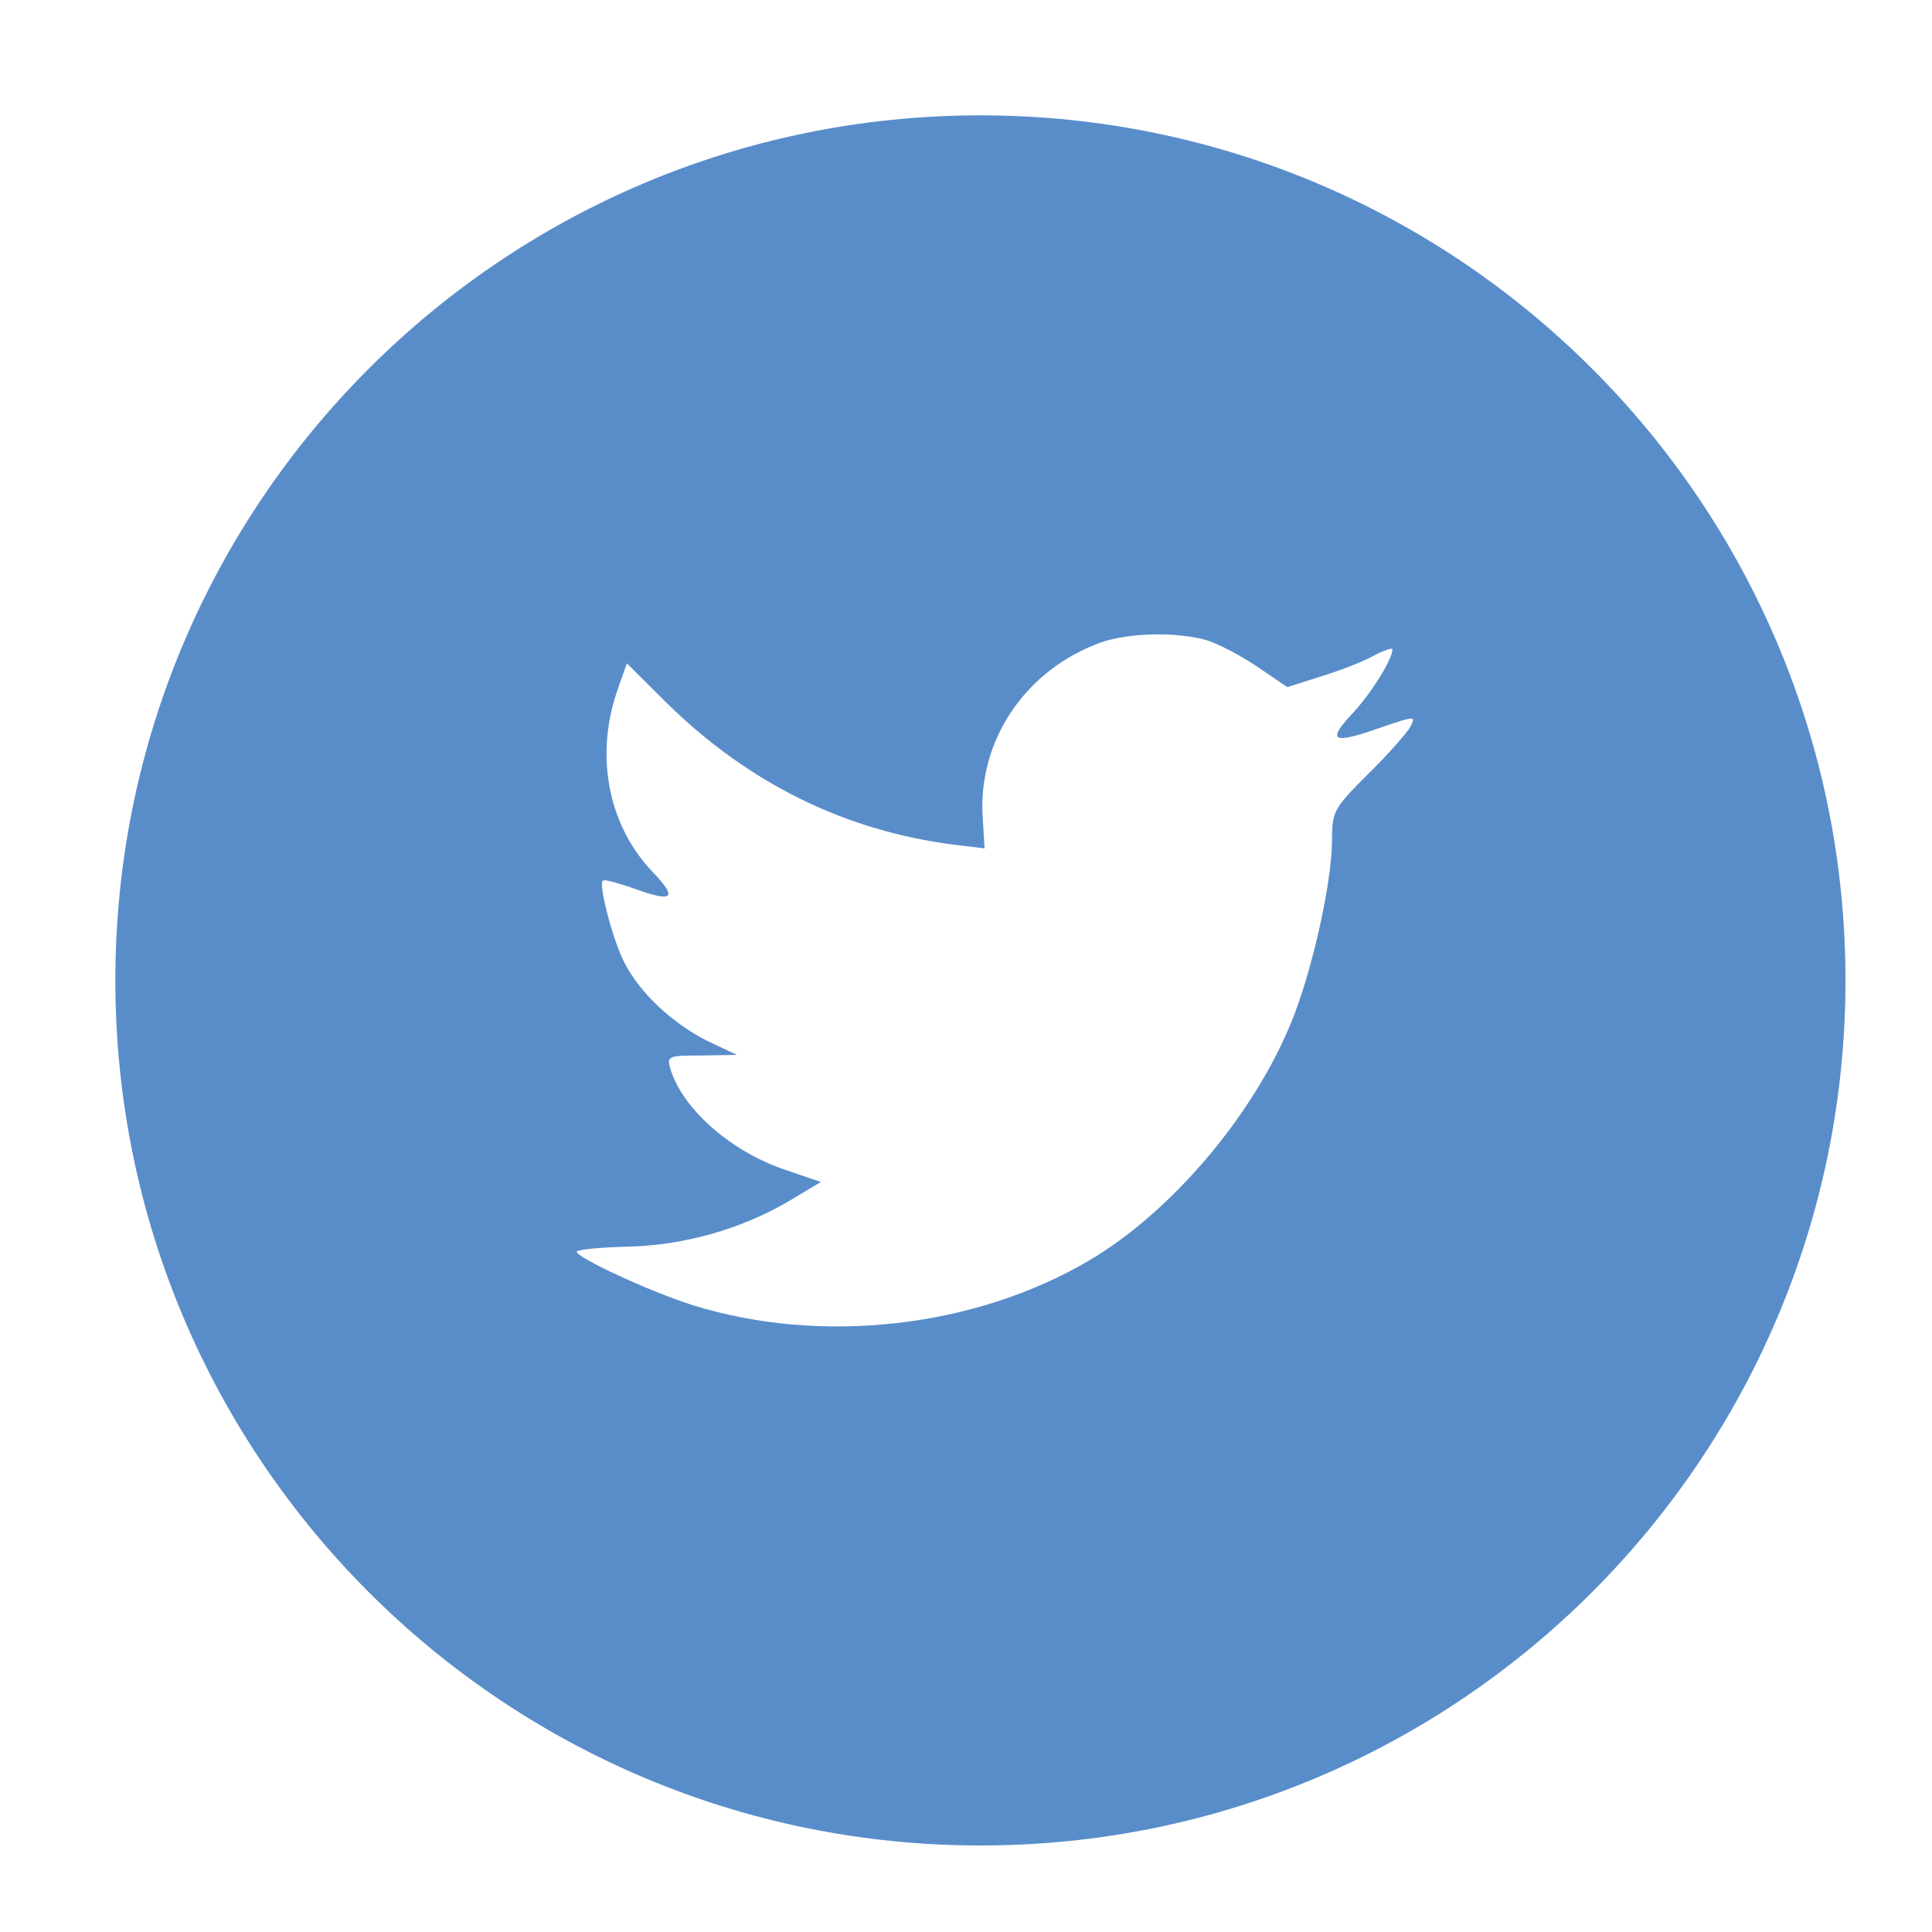
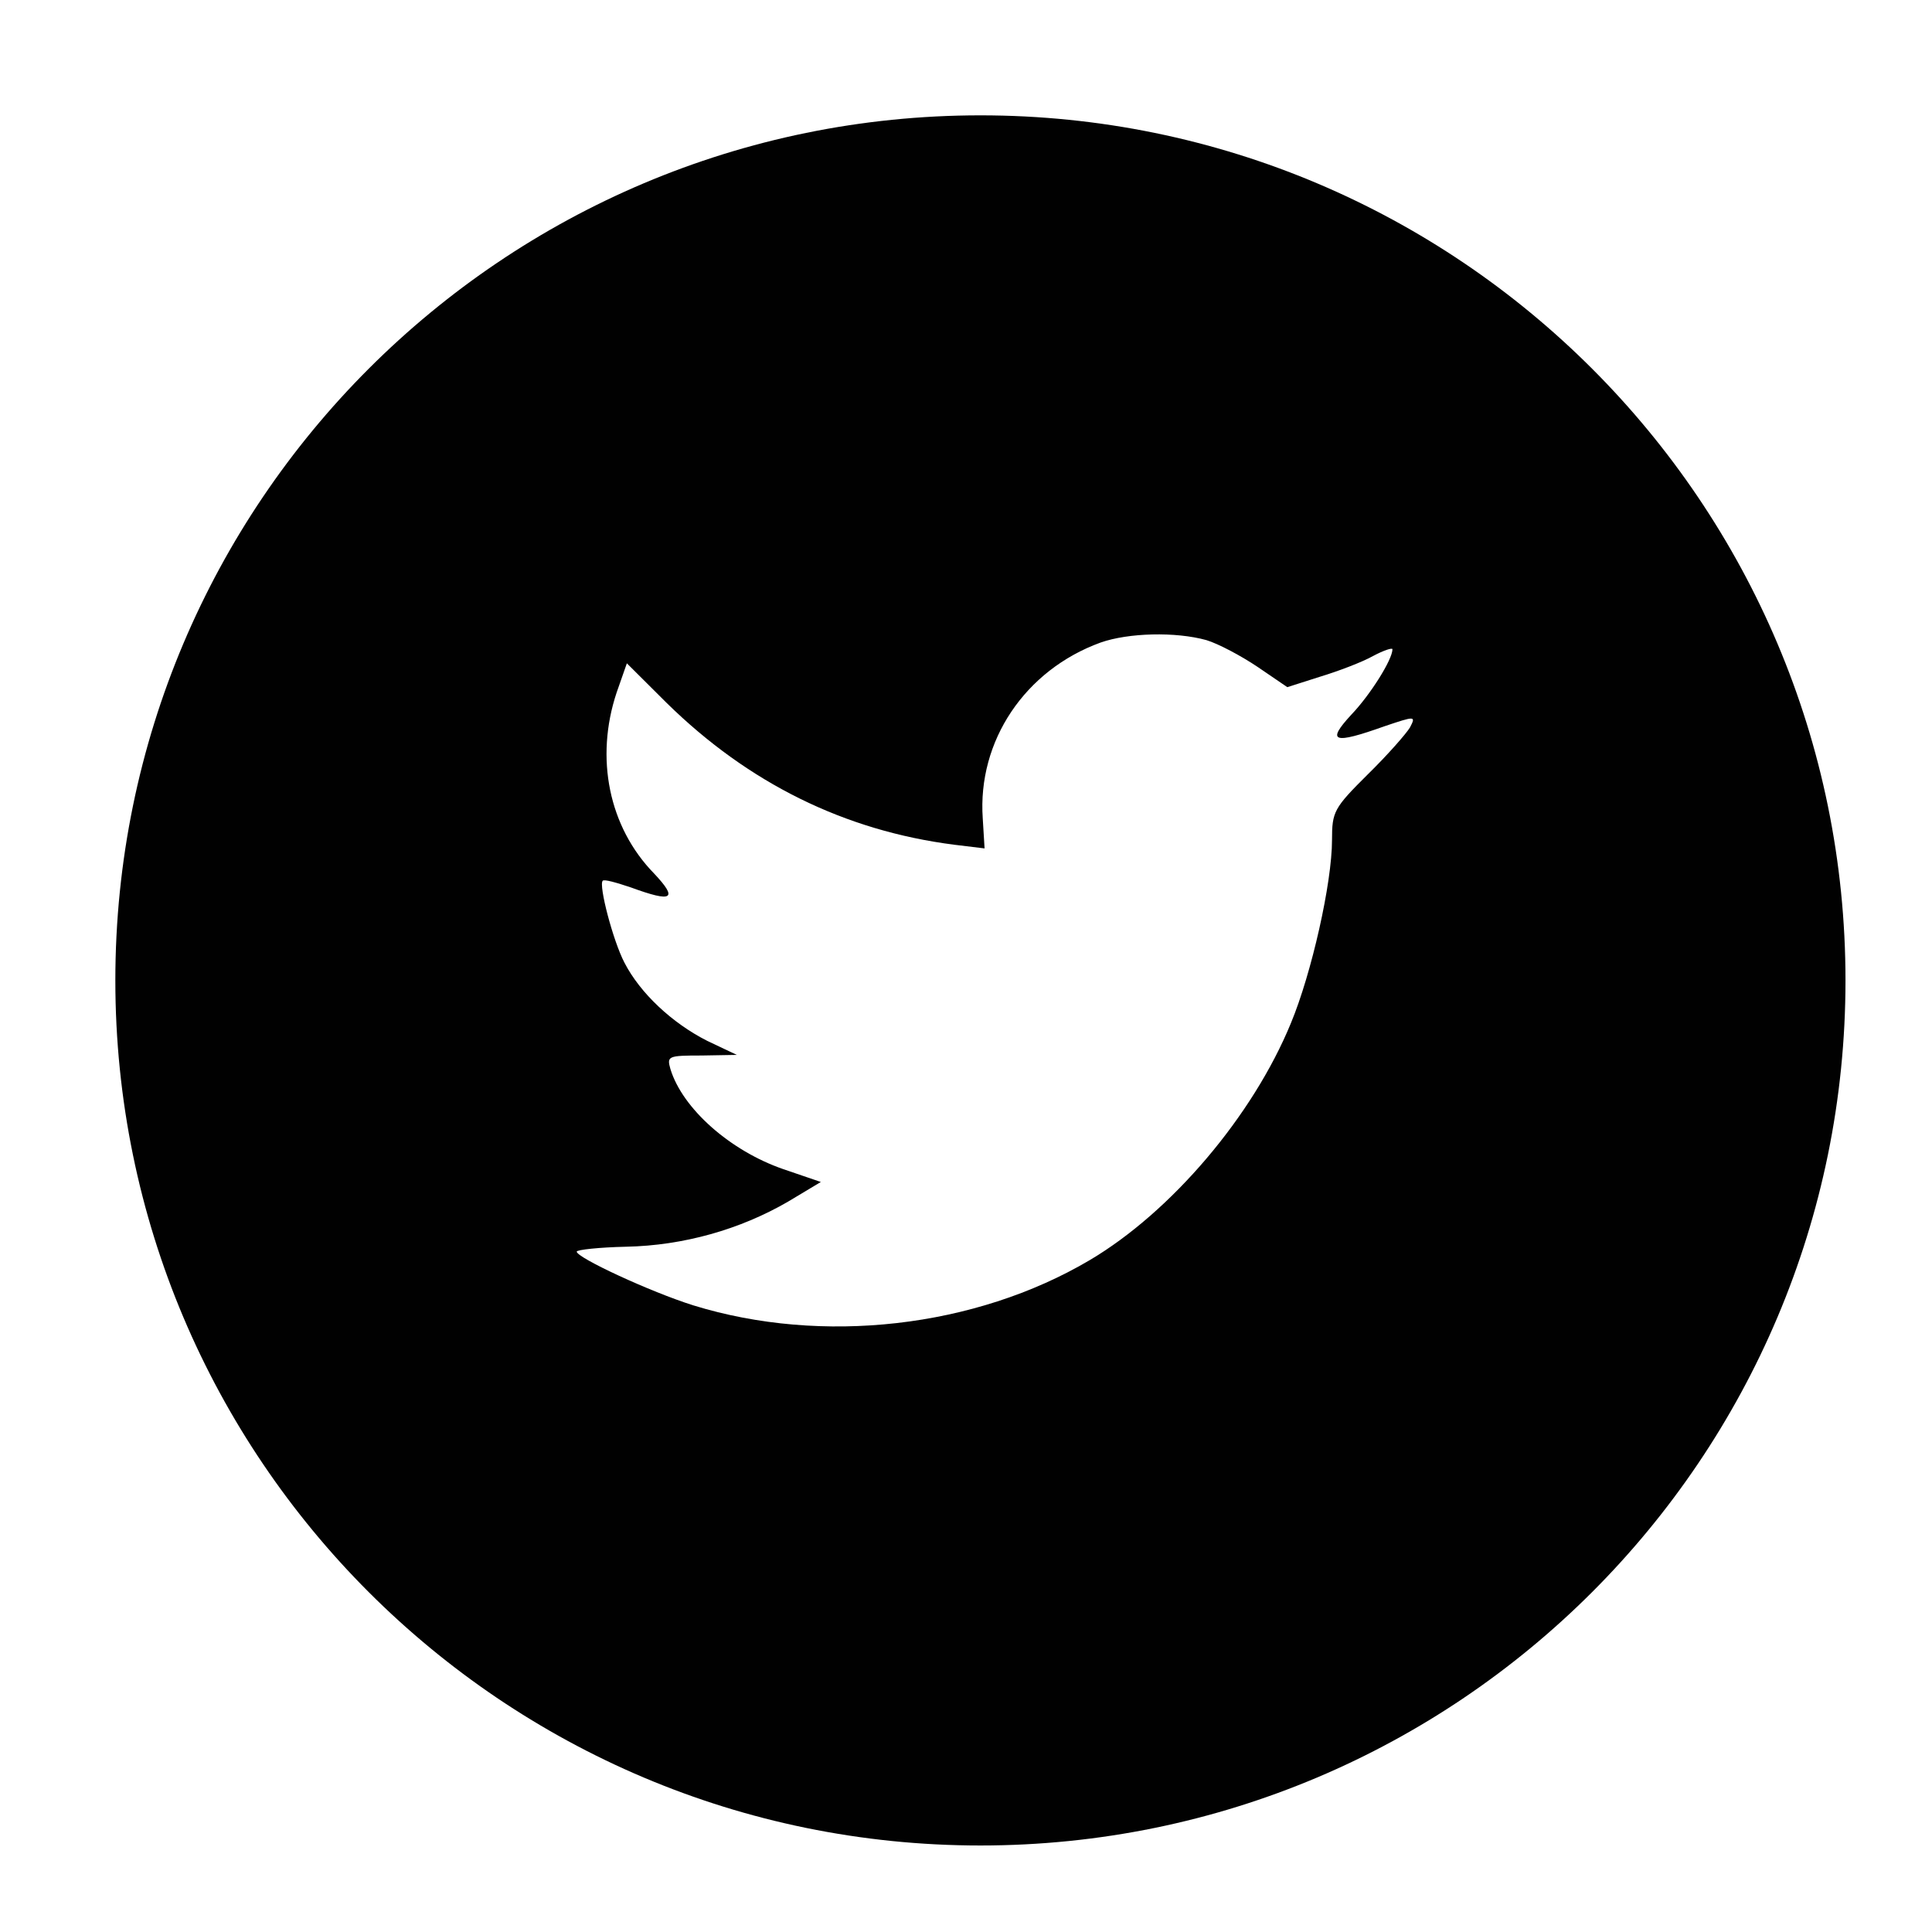
<svg xmlns="http://www.w3.org/2000/svg" height="67px" id="Layer_1" style="enable-background:new 0 0 67 67;" version="1.1" viewBox="0 0 67 67" width="67px" xml:space="preserve">
-   <path d="M38.167,22.283c-2.619,0.953-4.274,3.411-4.086,6.101  l0.063,1.038l-1.048-0.127c-3.813-0.487-7.145-2.139-9.974-4.915l-1.383-1.377l-0.356,1.017c-0.754,2.267-0.272,4.661,1.299,6.271  c0.838,0.89,0.649,1.017-0.796,0.487c-0.503-0.169-0.943-0.296-0.985-0.233c-0.146,0.149,0.356,2.076,0.754,2.839  c0.545,1.06,1.655,2.097,2.871,2.712l1.027,0.487l-1.215,0.021c-1.173,0-1.215,0.021-1.089,0.467  c0.419,1.377,2.074,2.839,3.918,3.475l1.299,0.444l-1.131,0.678c-1.676,0.976-3.646,1.526-5.616,1.567  C20.775,43.256,20,43.341,20,43.405c0,0.211,2.557,1.397,4.044,1.864c4.463,1.377,9.765,0.783,13.746-1.568  c2.829-1.674,5.657-5,6.978-8.221c0.713-1.715,1.425-4.851,1.425-6.354c0-0.975,0.063-1.102,1.236-2.267  c0.692-0.678,1.341-1.419,1.467-1.631c0.21-0.403,0.188-0.403-0.88-0.043c-1.781,0.636-2.033,0.551-1.152-0.402  c0.649-0.678,1.425-1.907,1.425-2.267c0-0.063-0.314,0.042-0.671,0.233c-0.377,0.212-1.215,0.53-1.844,0.72l-1.131,0.361l-1.027-0.7  c-0.566-0.381-1.361-0.805-1.781-0.932C40.766,21.902,39.131,21.944,38.167,22.283z M34,64C17.432,64,4,50.568,4,34  C4,17.431,17.432,4,34,4s30,13.431,30,30C64,50.568,50.568,64,34,64z" style="fill-rule:evenodd;clip-rule:evenodd;fill:#598DCA;" />
+   <path d="M38.167,22.283c-2.619,0.953-4.274,3.411-4.086,6.101  l0.063,1.038l-1.048-0.127c-3.813-0.487-7.145-2.139-9.974-4.915l-1.383-1.377l-0.356,1.017c-0.754,2.267-0.272,4.661,1.299,6.271  c0.838,0.89,0.649,1.017-0.796,0.487c-0.503-0.169-0.943-0.296-0.985-0.233c-0.146,0.149,0.356,2.076,0.754,2.839  c0.545,1.06,1.655,2.097,2.871,2.712l1.027,0.487l-1.215,0.021c-1.173,0-1.215,0.021-1.089,0.467  c0.419,1.377,2.074,2.839,3.918,3.475l1.299,0.444l-1.131,0.678c-1.676,0.976-3.646,1.526-5.616,1.567  C20.775,43.256,20,43.341,20,43.405c0,0.211,2.557,1.397,4.044,1.864c4.463,1.377,9.765,0.783,13.746-1.568  c2.829-1.674,5.657-5,6.978-8.221c0.713-1.715,1.425-4.851,1.425-6.354c0-0.975,0.063-1.102,1.236-2.267  c0.692-0.678,1.341-1.419,1.467-1.631c0.21-0.403,0.188-0.403-0.88-0.043c-1.781,0.636-2.033,0.551-1.152-0.402  c0.649-0.678,1.425-1.907,1.425-2.267c0-0.063-0.314,0.042-0.671,0.233c-0.377,0.212-1.215,0.53-1.844,0.72l-1.131,0.361l-1.027-0.7  c-0.566-0.381-1.361-0.805-1.781-0.932C40.766,21.902,39.131,21.944,38.167,22.283z M34,64C17.432,64,4,50.568,4,34  C4,17.431,17.432,4,34,4s30,13.431,30,30C64,50.568,50.568,64,34,64z" style="fill-rule:evenodd;clip-rule:evenodd;fill:#010101;" />
</svg>
